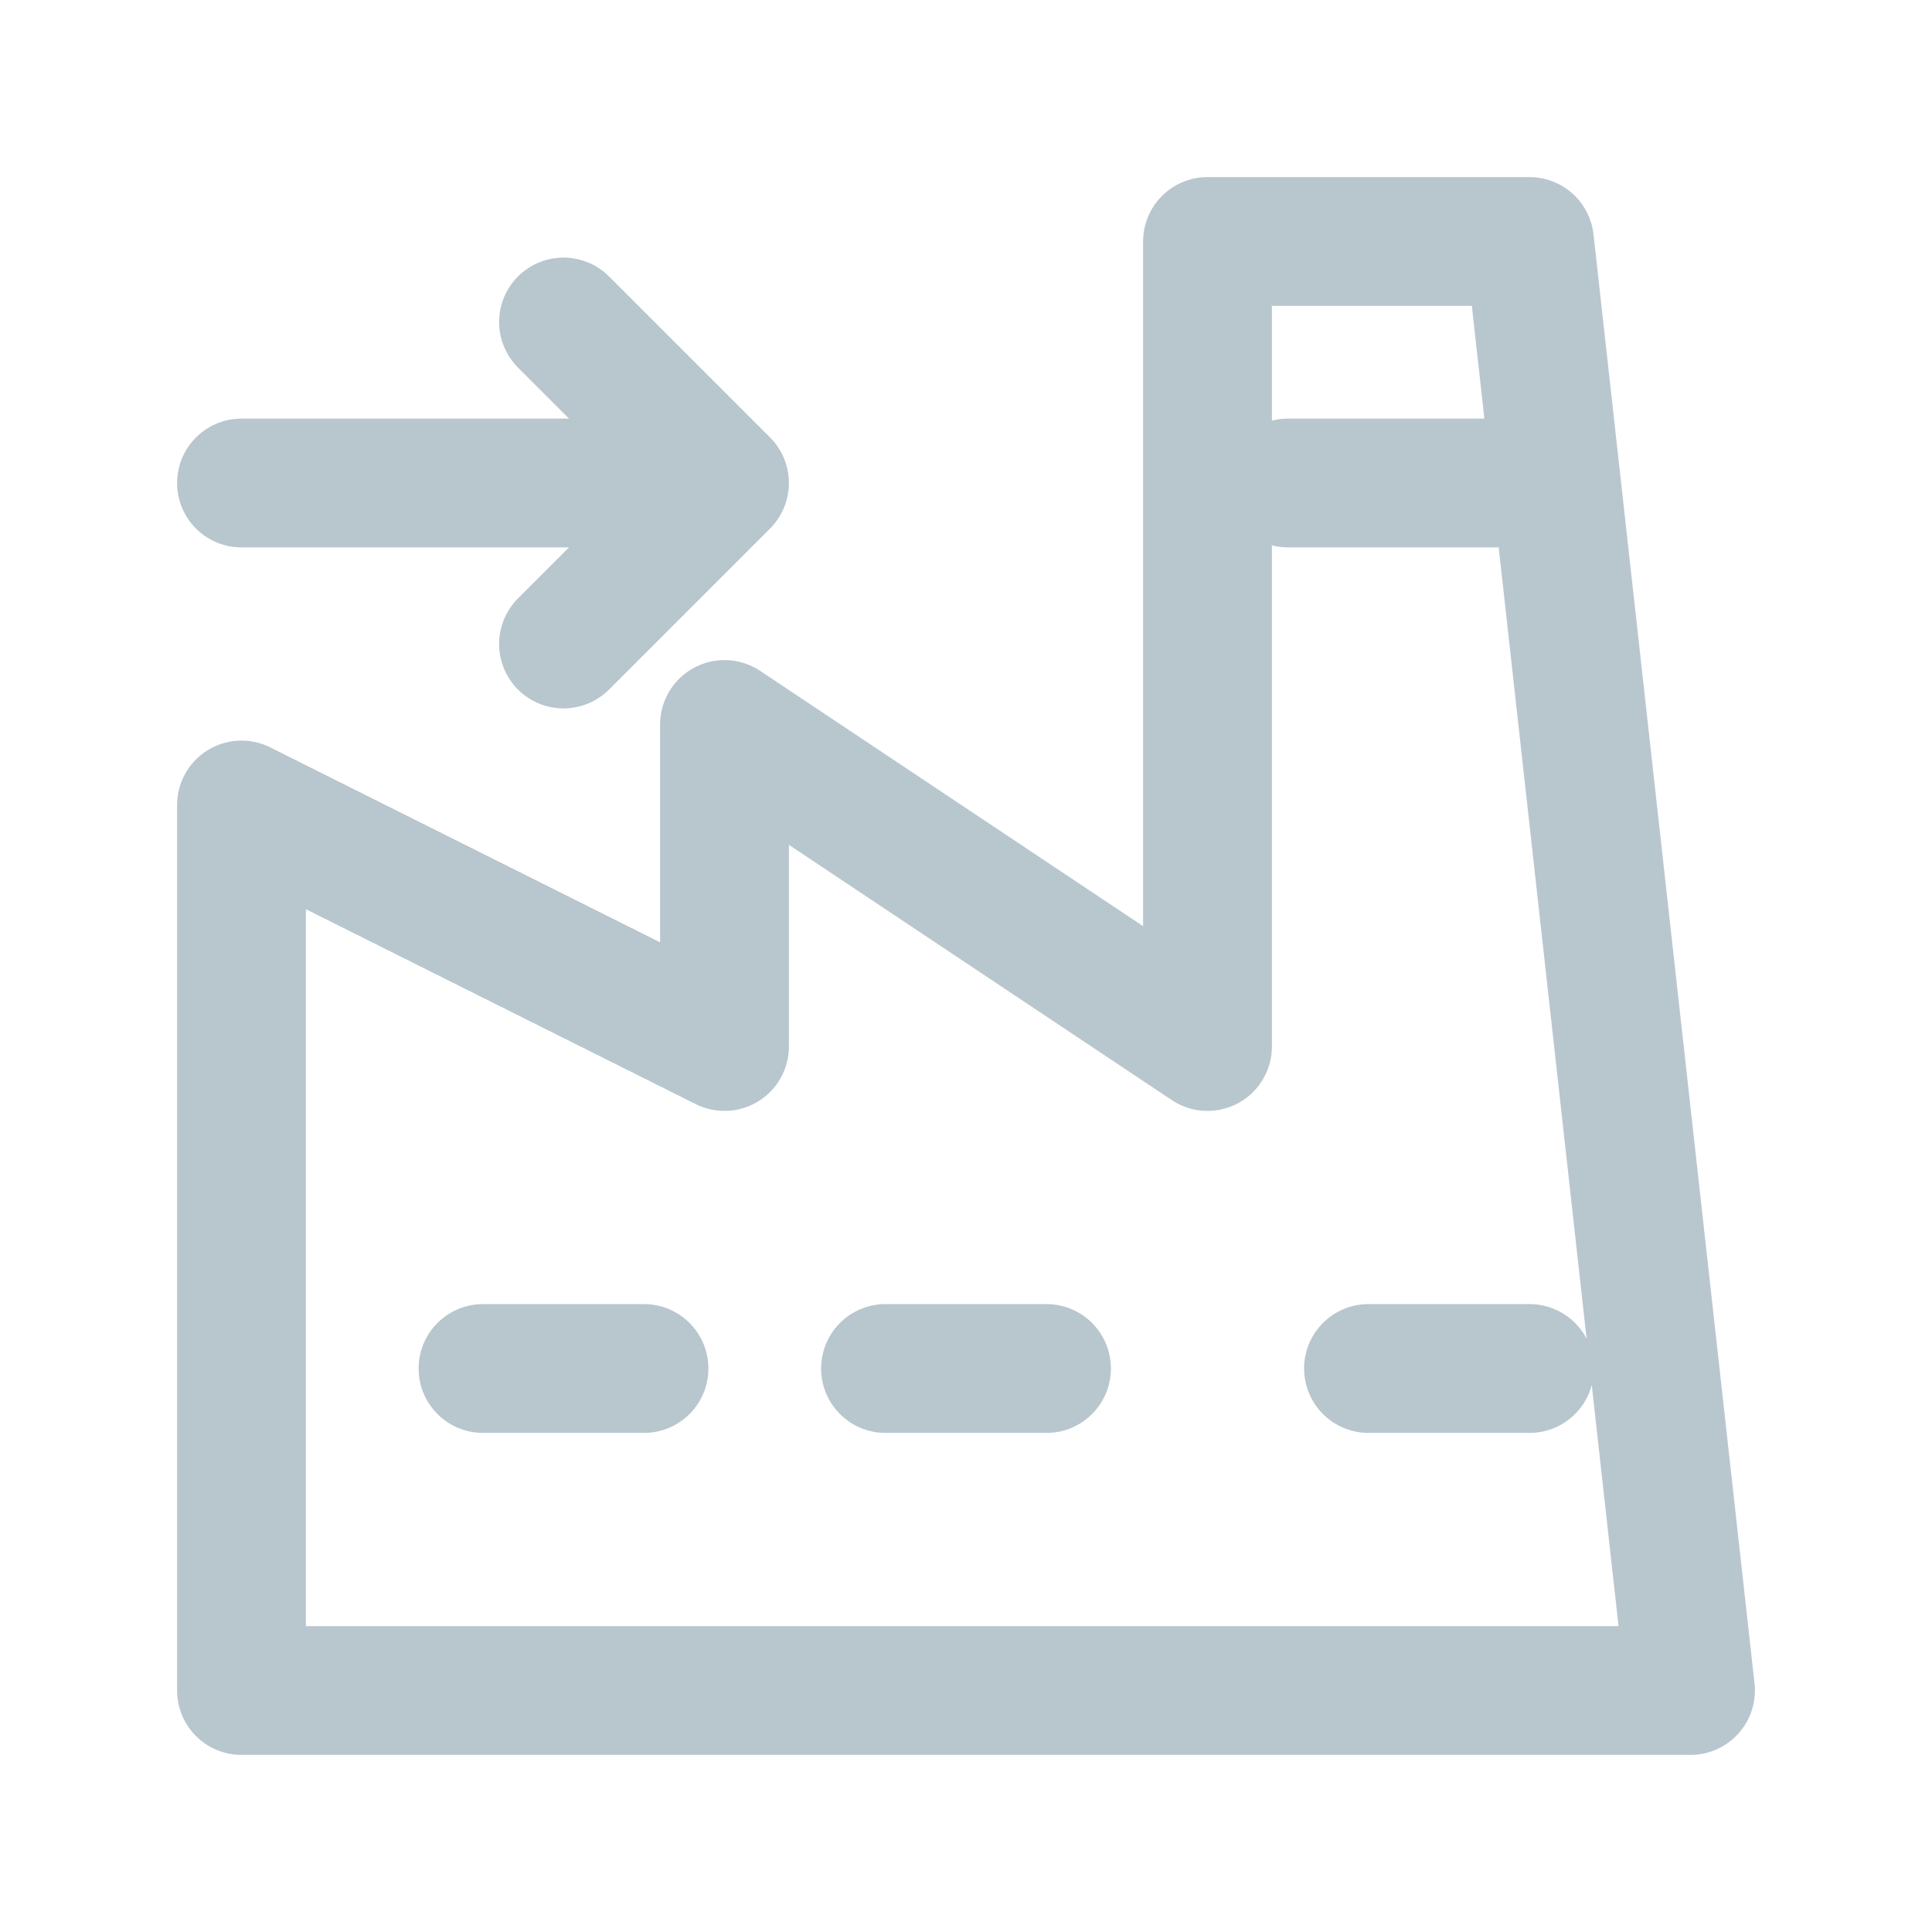
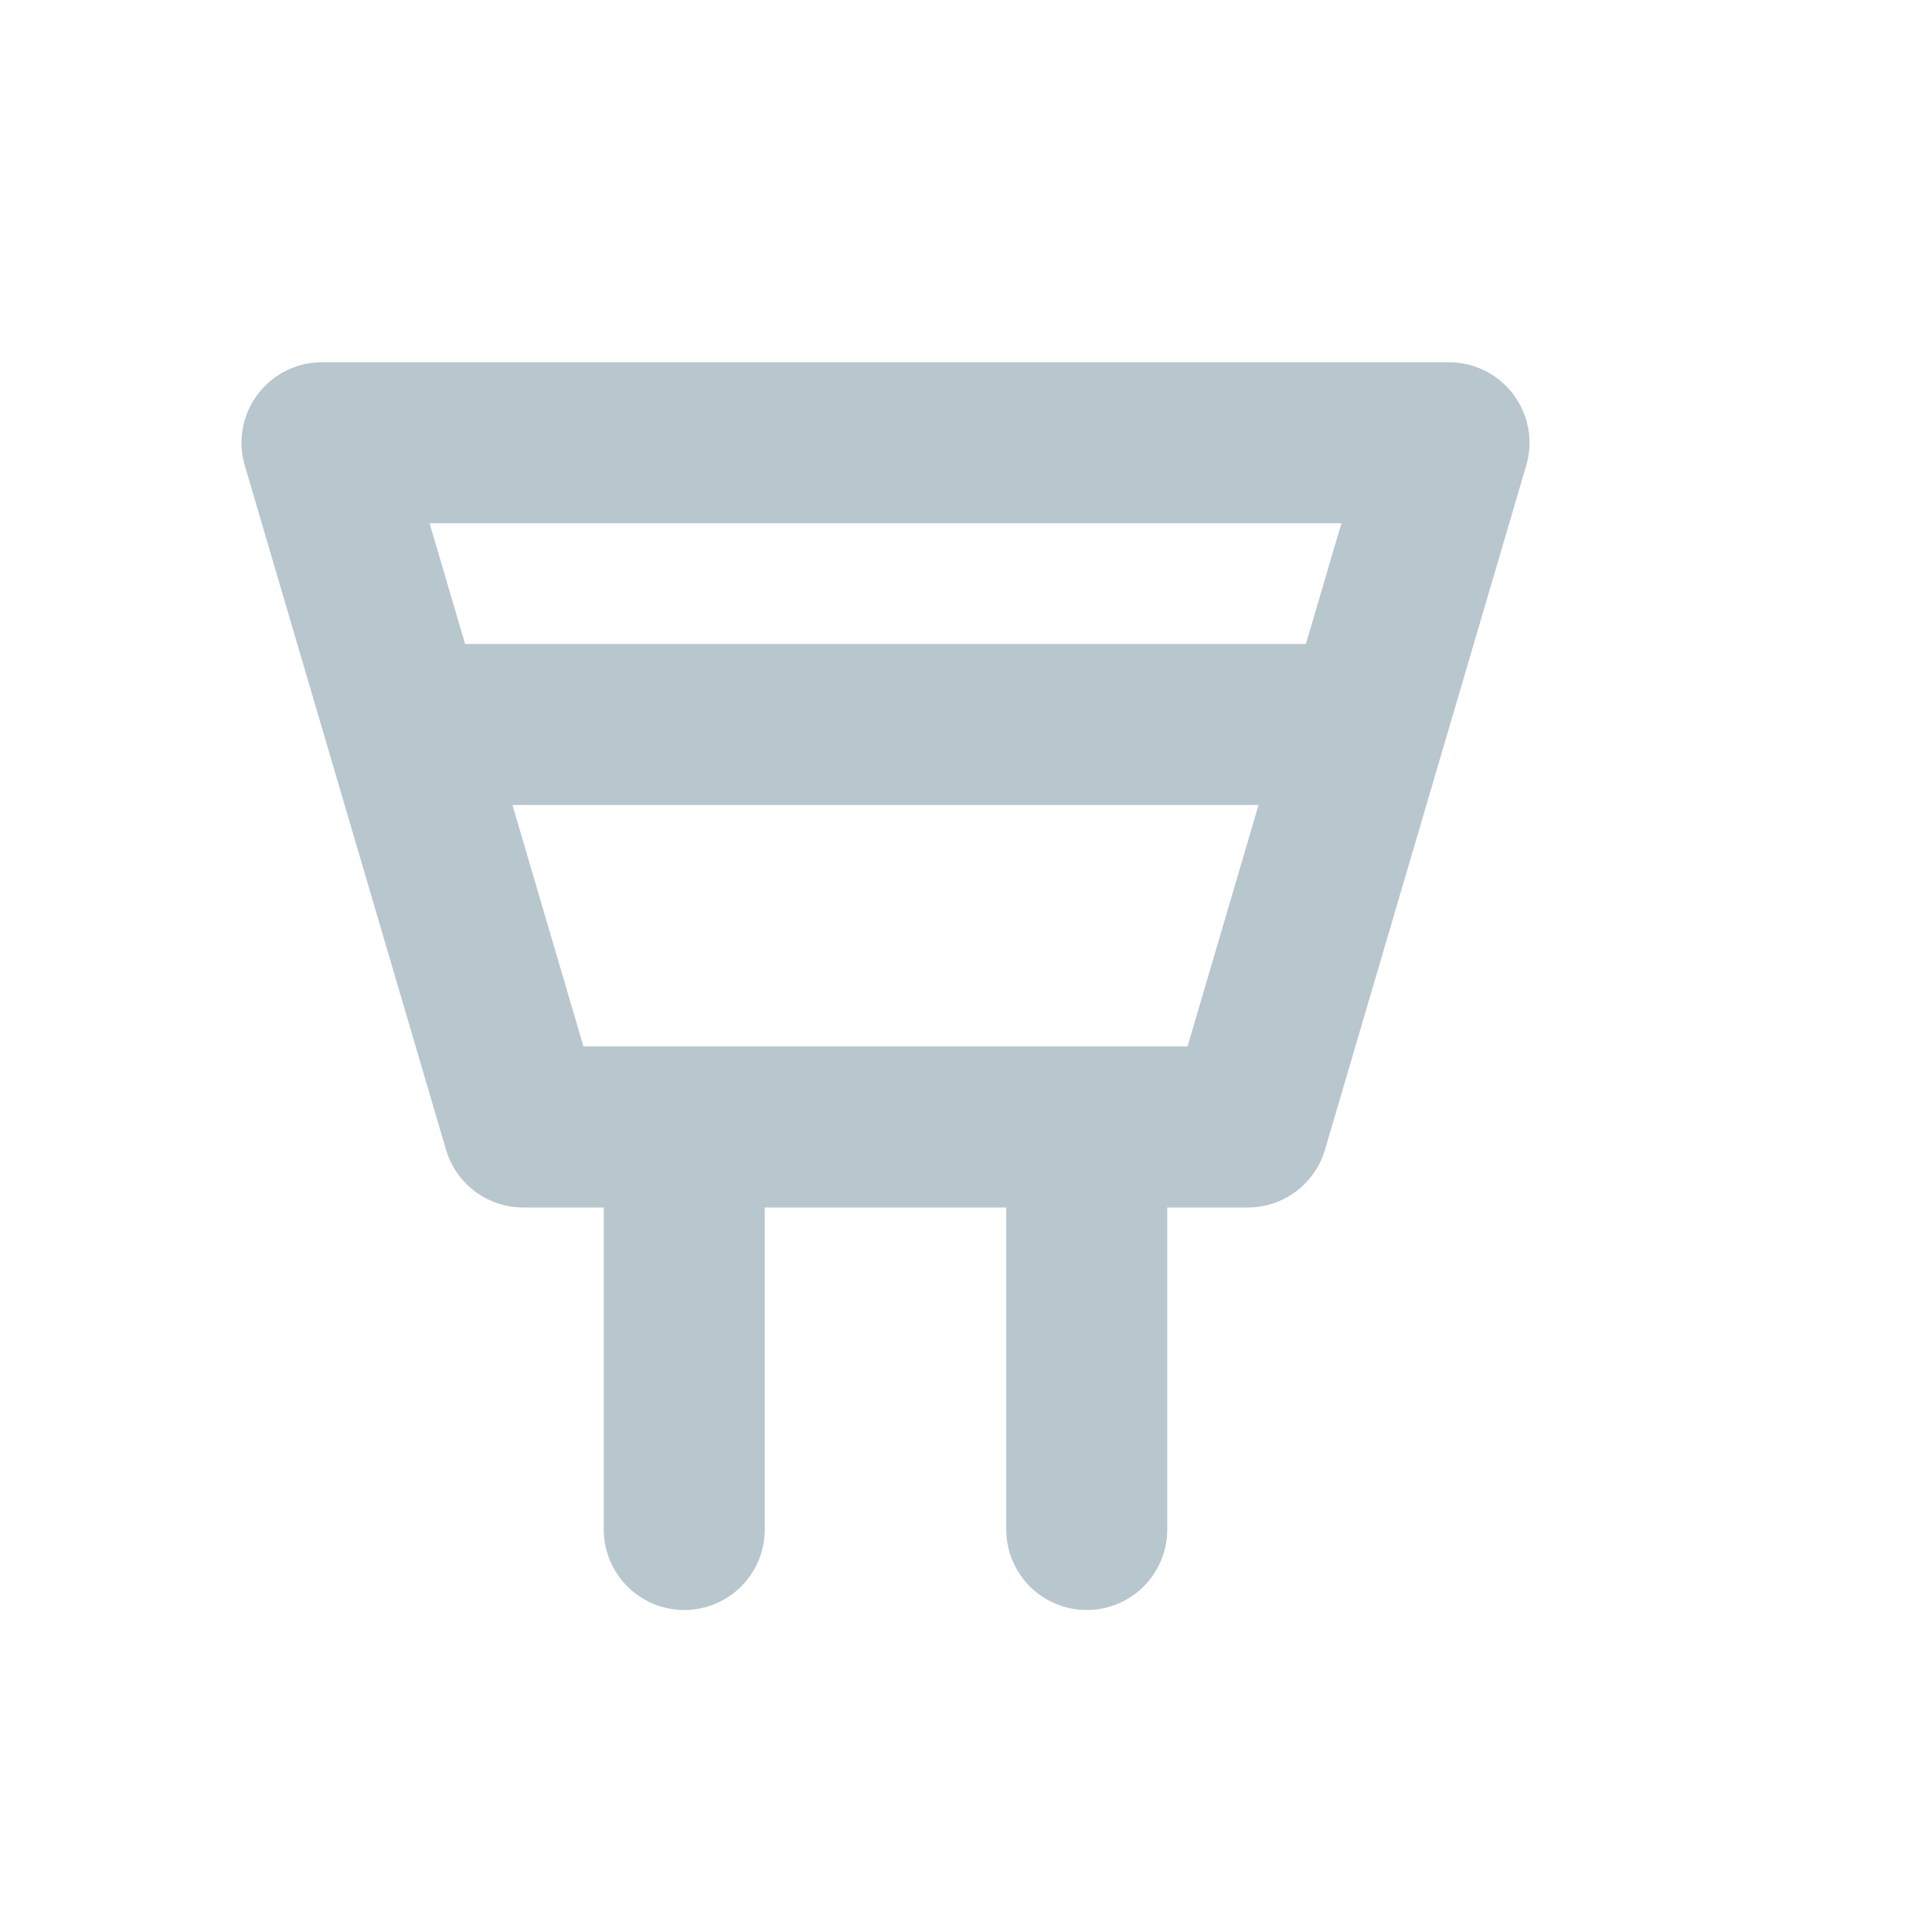
<svg xmlns="http://www.w3.org/2000/svg" width="24" height="24" viewBox="0 0 24 24">
-   <g fill="none" stroke="#b8c6ce" stroke-width="1.6" stroke-linecap="round" stroke-linejoin="round">
-     <path d="M3 21V10l6 3V9l6 4V3h4l2 18H3ZM6 17h2M11 17h2M17 17h2M16 6h3" />
-     <path d="M3 6h6M7 4l2 2-2 2" />
+   <g fill="none" stroke="#b8c6ce" stroke-width="2" stroke-linecap="round" stroke-linejoin="round">
+     <path d="M4 5.5H18L15.5 14H6.5Z" />
+     <path d="M5.5 9H16.5" />
+     <path d="M8.5 14V19" />
+     <path d="M13.5 14V19" />
  </g>
</svg>
